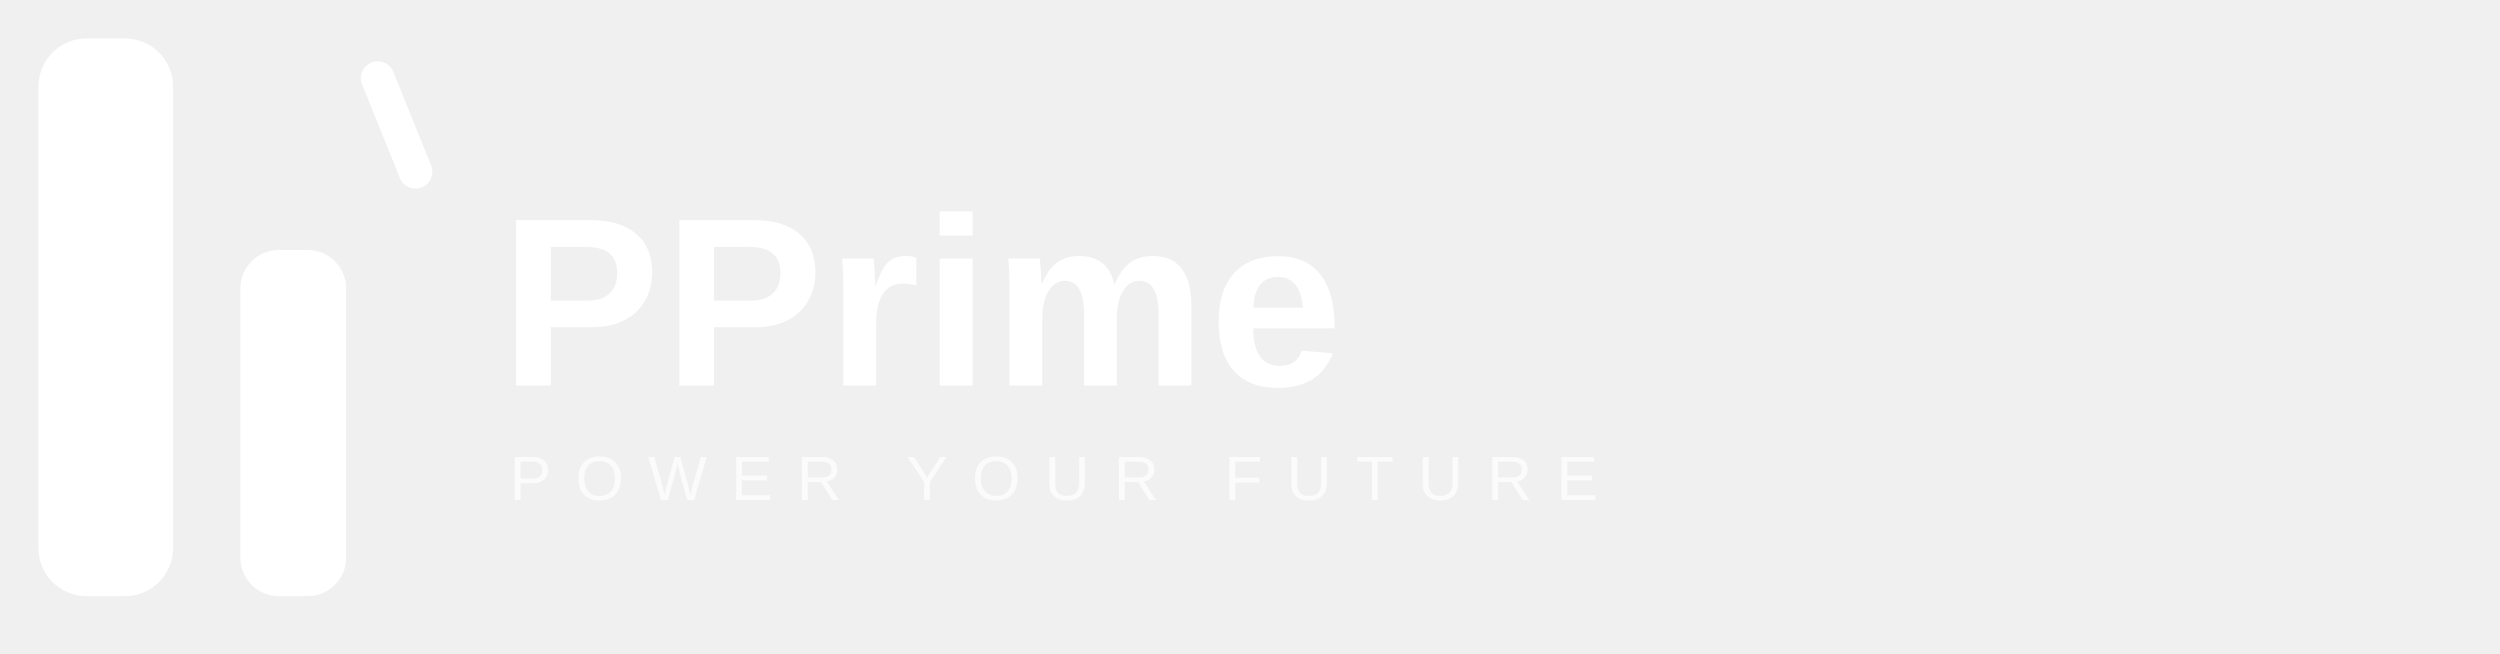
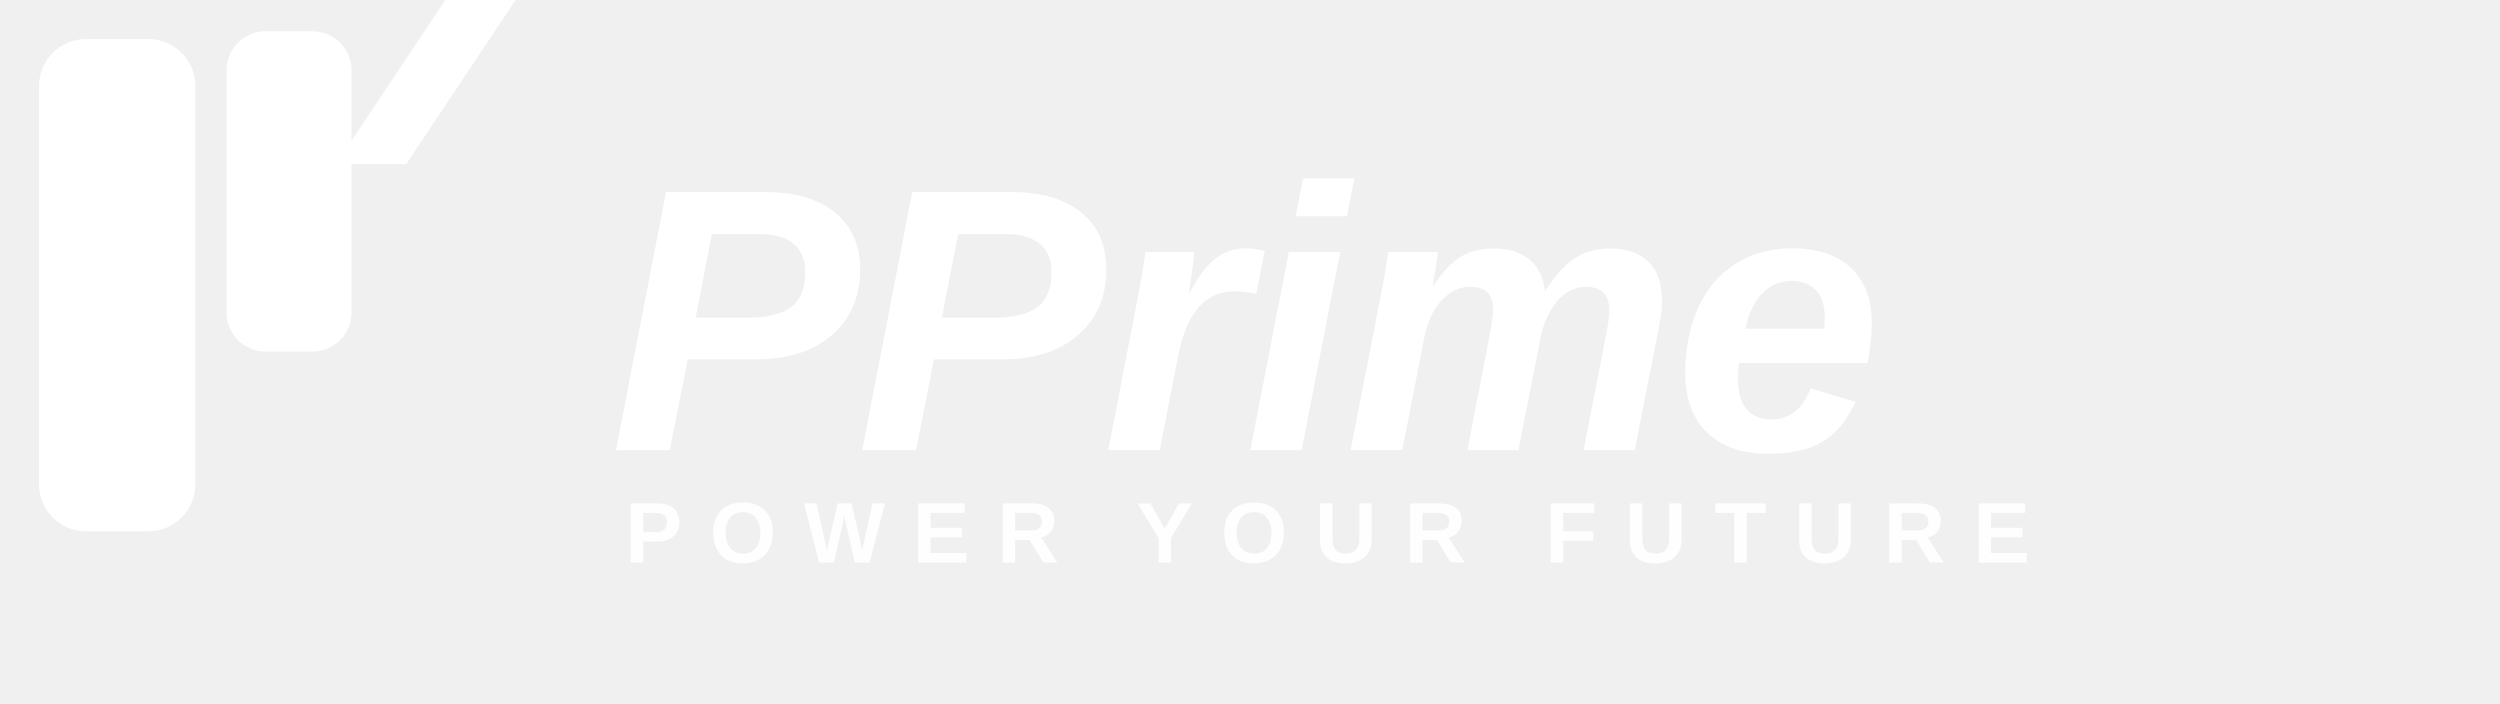
- <svg xmlns="http://www.w3.org/2000/svg" viewBox="0 0 260 68" width="260" height="68" role="img" aria-label="PPrime – Power Your Future">
-   <rect x="4" y="4" width="14" height="58" rx="5" ry="5" fill="white" />
-   <rect x="25" y="26" width="11" height="36" rx="4" ry="4" fill="white" />
-   <rect x="39.5" y="6" width="3.5" height="14" rx="1.75" ry="1.75" fill="white" transform="rotate(-22, 41.25, 13)" />
-   <text x="52" y="33" font-family="'Segoe UI', 'Helvetica Neue', Arial, sans-serif" font-size="25" font-weight="800" fill="white" dominant-baseline="middle" letter-spacing="0.3">PPrime</text>
-   <text x="53" y="52" font-family="'Segoe UI', 'Helvetica Neue', Arial, sans-serif" font-size="6.5" font-weight="400" fill="white" opacity="0.70" letter-spacing="2.5">POWER YOUR FUTURE</text>
+ <svg xmlns="http://www.w3.org/2000/svg" viewBox="0 0 320 90" width="320" height="90" role="img" aria-label="PPrime – Power Your Future">
+   <rect x="5" y="5" width="20" height="63" rx="6" ry="6" fill="white" />
+   <rect x="29" y="4" width="16" height="41" rx="5" ry="5" fill="white" />
+   <polygon points="57,0  66,0  52,21  43,21" fill="white" />
+   <text x="78" y="44" font-family="'Segoe UI', 'Helvetica Neue', Arial, sans-serif" font-size="48" font-weight="800" font-style="italic" fill="white" dominant-baseline="middle" letter-spacing="-0.5">PPrime</text>
+   <text x="80" y="72" font-family="'Segoe UI', 'Helvetica Neue', Arial, sans-serif" font-size="11" font-weight="700" fill="white" opacity="0.90" letter-spacing="3.5">POWER YOUR FUTURE</text>
</svg>
